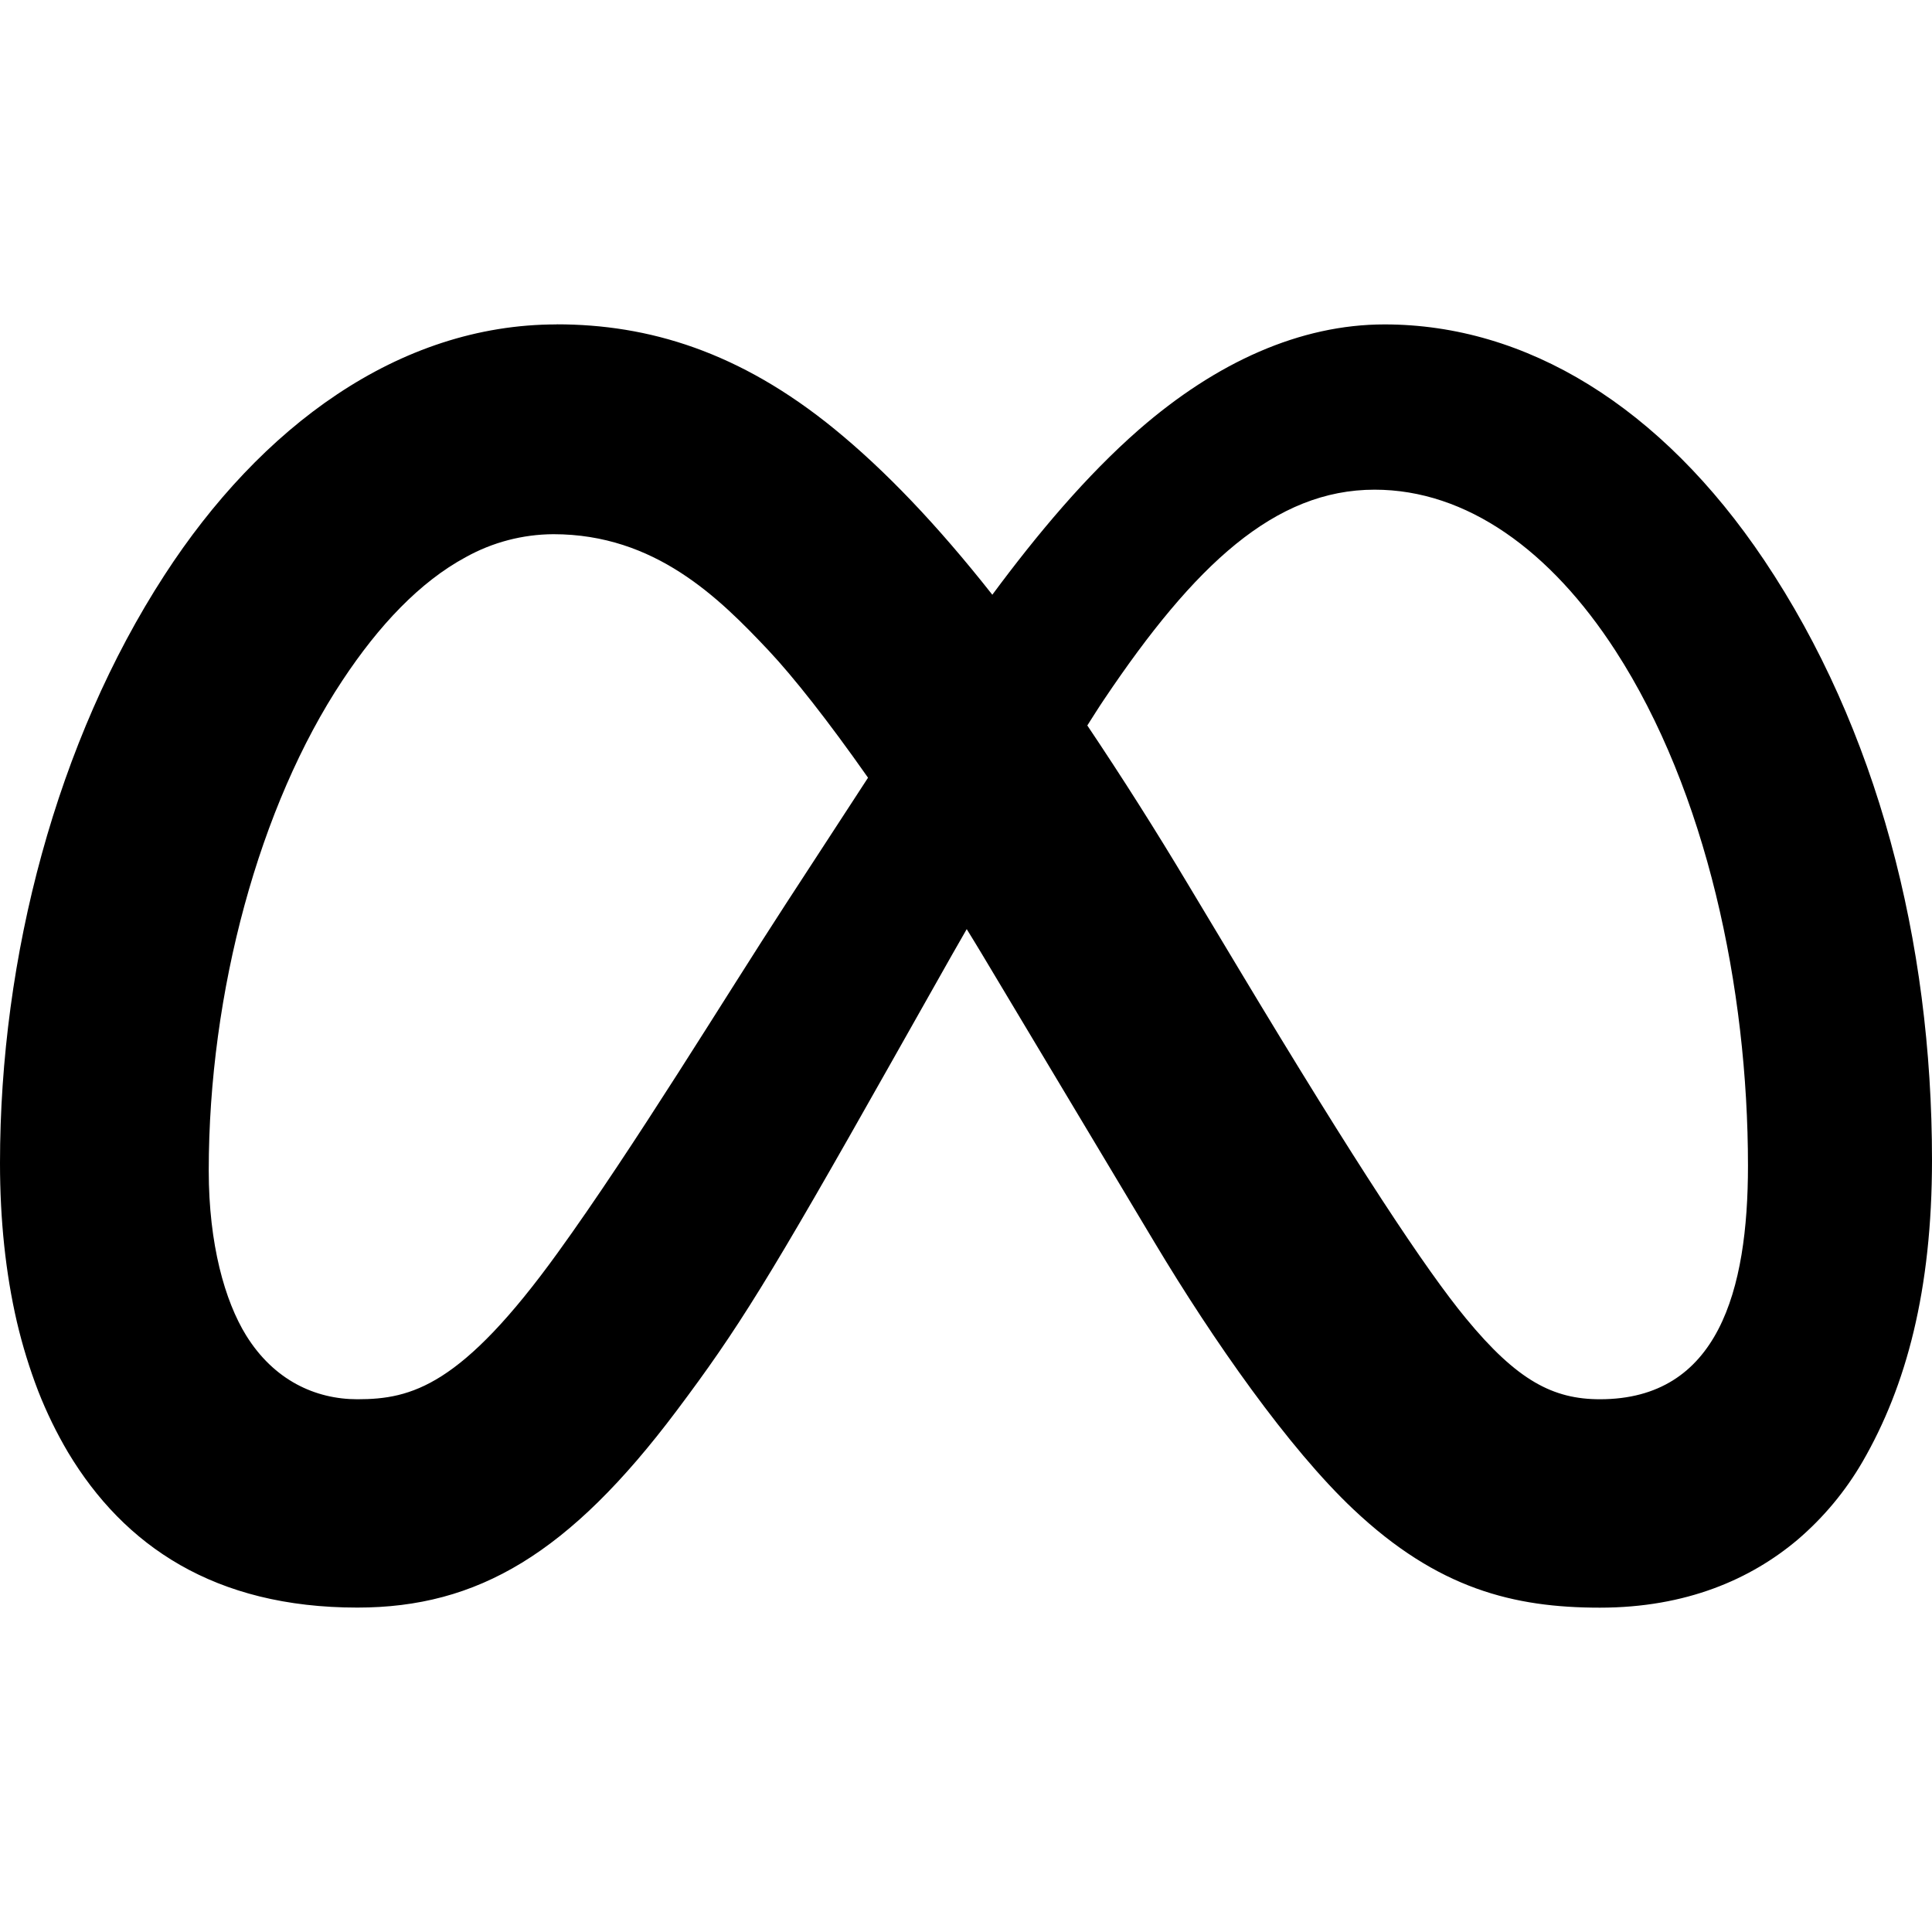
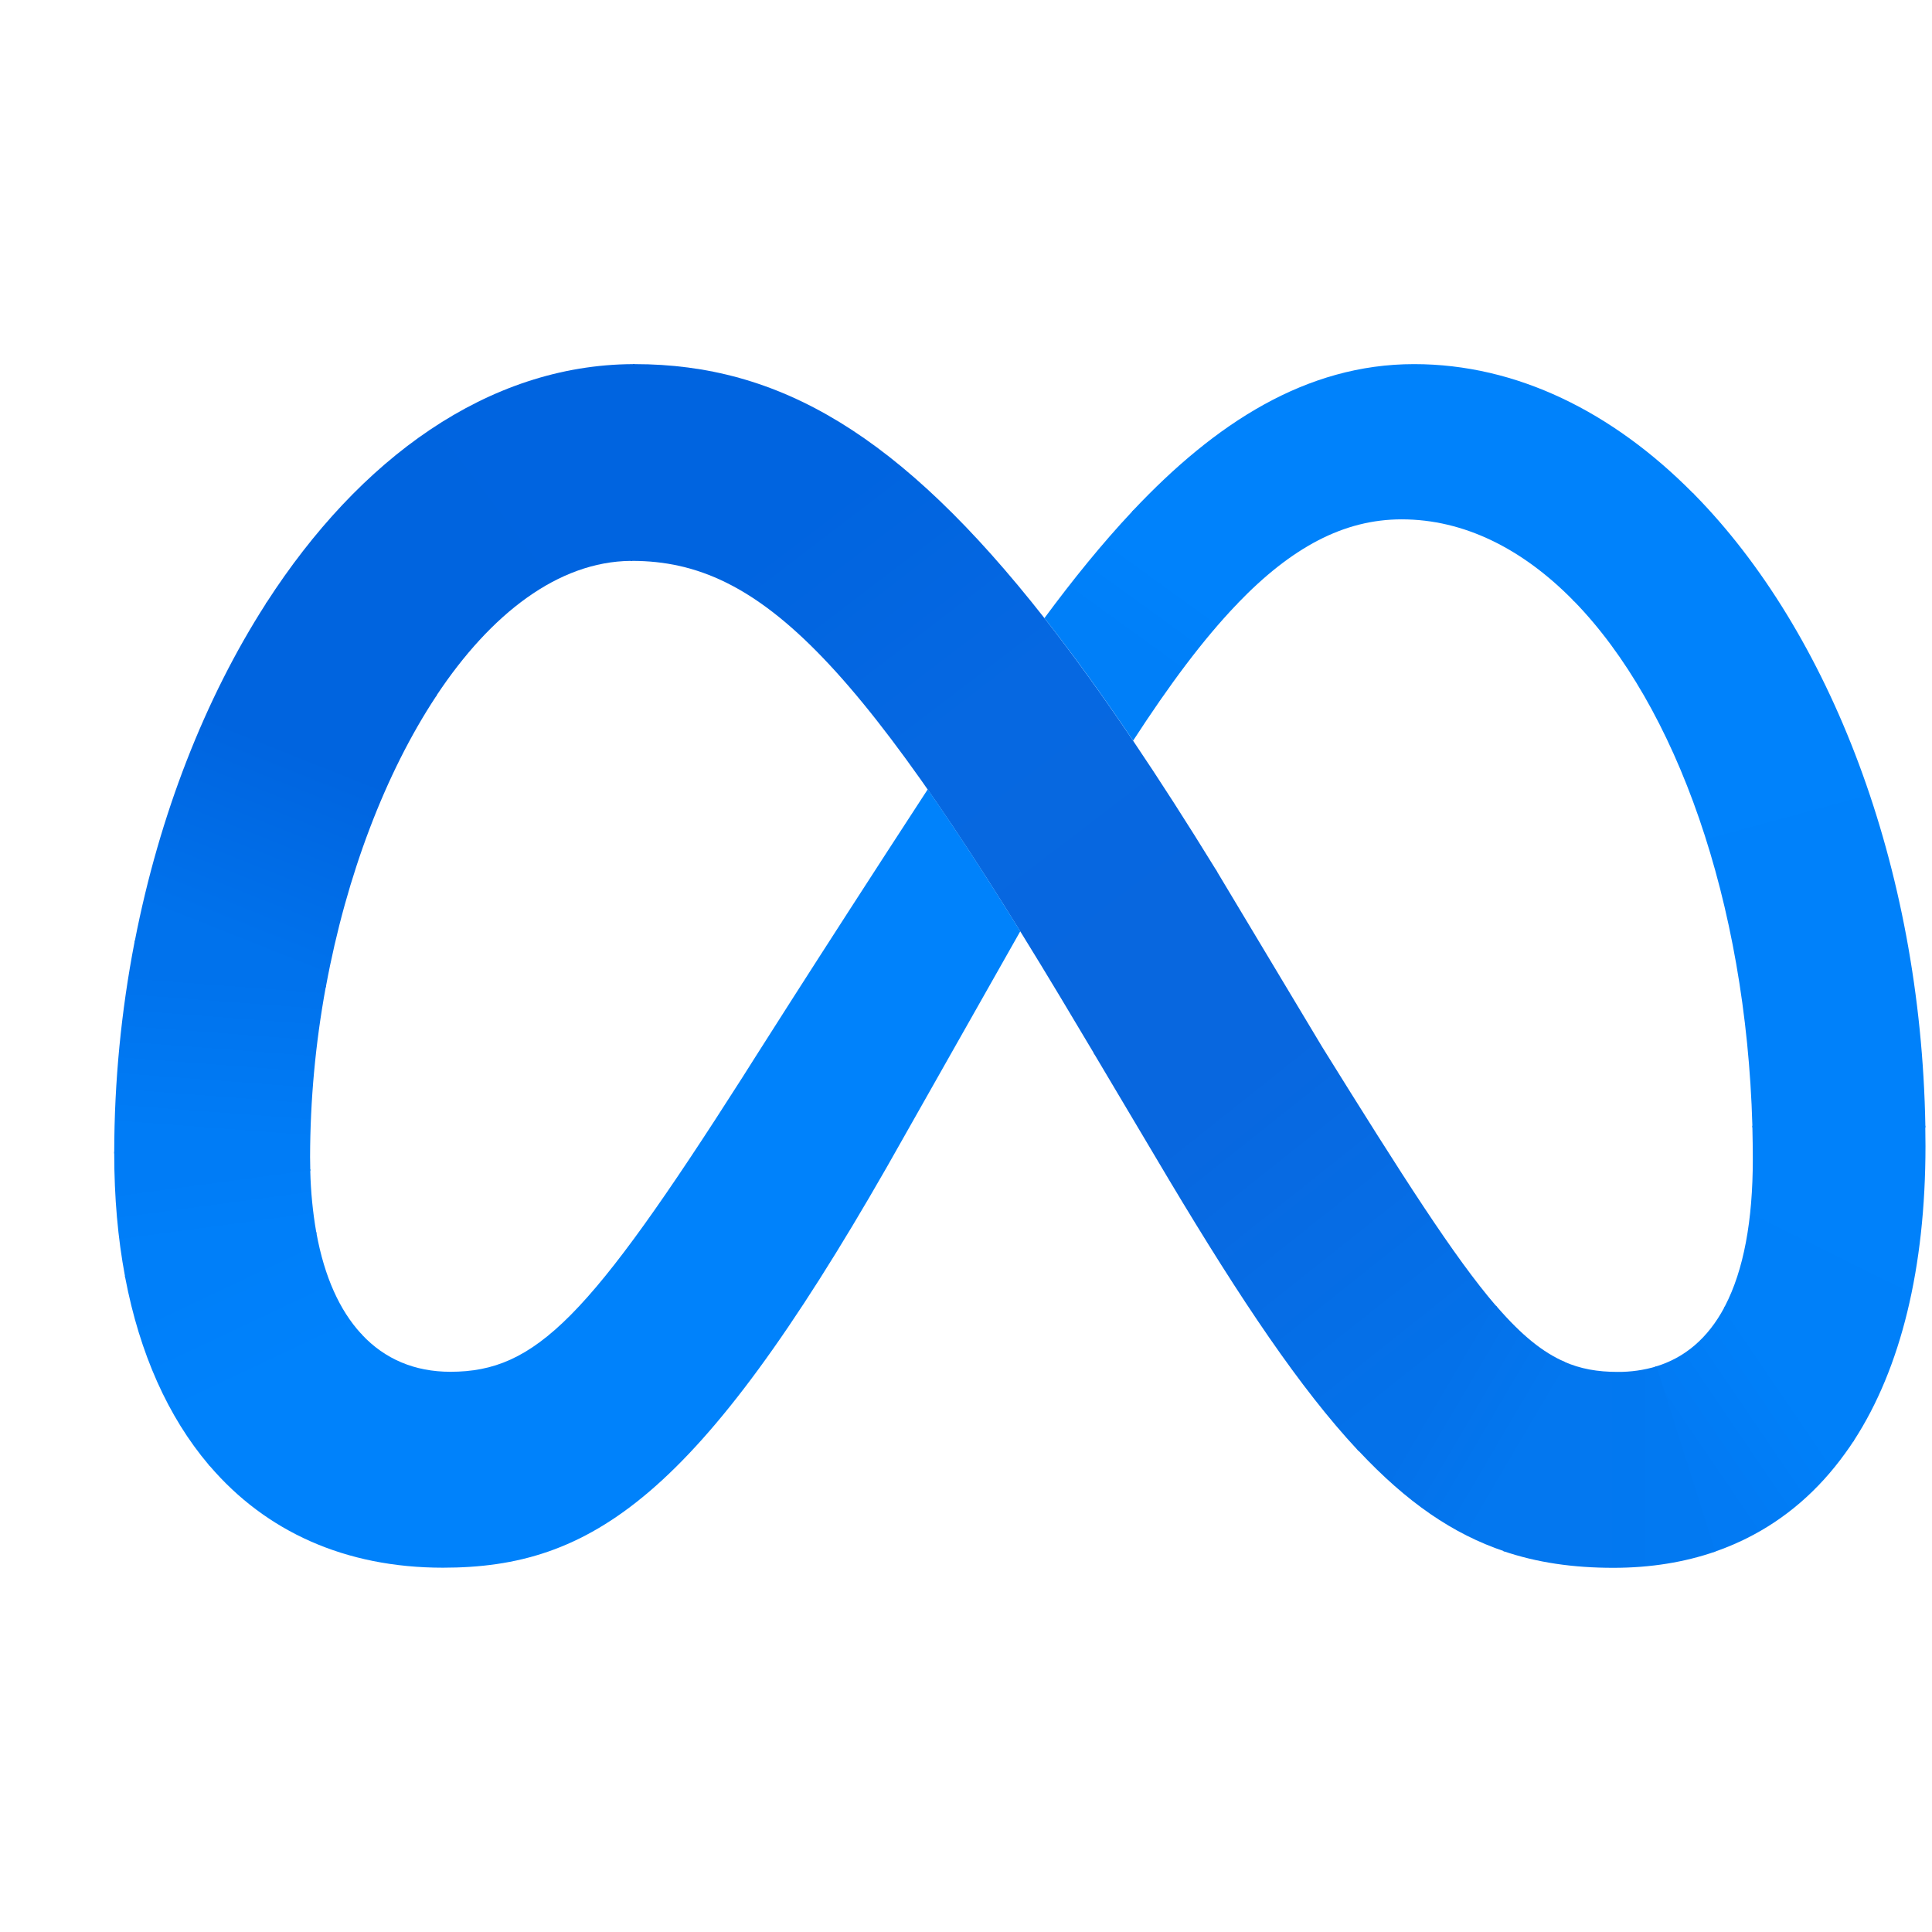
- <svg xmlns="http://www.w3.org/2000/svg" role="img" viewBox="0 0 24 24">
-   <path d="M6.915 4.03c-1.968 0-3.683 1.28-4.871 3.113C.704 9.208 0 11.883 0 14.449c0 .706.07 1.369.21 1.973a6.624 6.624 0 0 0 .265.86 5.297 5.297 0 0 0 .371.761c.696 1.159 1.818 1.927 3.593 1.927 1.497 0 2.633-.671 3.965-2.444.76-1.012 1.144-1.626 2.663-4.32l.756-1.339.186-.325c.061.1.121.196.183.3l2.152 3.595c.724 1.21 1.665 2.556 2.47 3.314 1.046.987 1.992 1.22 3.06 1.22 1.075 0 1.876-.355 2.455-.843a3.743 3.743 0 0 0 .81-.973c.542-.939.861-2.127.861-3.745 0-2.72-.681-5.357-2.084-7.45-1.282-1.912-2.957-2.93-4.716-2.93-1.047 0-2.088.467-3.053 1.308-.652.57-1.257 1.29-1.82 2.05-.69-.875-1.335-1.547-1.958-2.056-1.182-.966-2.315-1.303-3.454-1.303zm10.16 2.053c1.147 0 2.188.758 2.992 1.999 1.132 1.748 1.647 4.195 1.647 6.4 0 1.548-.368 2.9-1.839 2.9-.58 0-1.027-.23-1.664-1.004-.496-.601-1.343-1.878-2.832-4.358l-.617-1.028a44.908 44.908 0 0 0-1.255-1.98c.07-.109.141-.224.211-.327 1.12-1.667 2.118-2.602 3.358-2.602zm-10.201.553c1.265 0 2.058.791 2.675 1.446.307.327.737.871 1.234 1.579l-1.02 1.566c-.757 1.163-1.882 3.017-2.837 4.338-1.191 1.649-1.81 1.817-2.486 1.817-.524 0-1.038-.237-1.383-.794-.263-.426-.464-1.13-.464-2.046 0-2.221.63-4.535 1.66-6.088.454-.687.964-1.226 1.533-1.533a2.264 2.264 0 0 1 1.088-.285z" />
+ <svg xmlns="http://www.w3.org/2000/svg" width="32" height="32" viewBox="0 0 32 32" fill="none">
+   <path d="M10.512 6.031C10.502 6.031 10.493 6.031 10.483 6.031L10.444 9.29C10.453 9.29 10.462 9.29 10.471 9.29H10.471C12.616 9.29 14.279 10.981 17.895 17.072L18.116 17.442L18.13 17.467L20.154 14.43L20.14 14.406C19.664 13.632 19.206 12.919 18.767 12.268C18.258 11.514 17.771 10.84 17.299 10.238C14.907 7.192 12.906 6.031 10.512 6.031Z" fill="url(#paint0_linear)" />
+   <path d="M10.483 6.031C8.078 6.044 5.951 7.599 4.415 9.98C4.411 9.987 4.406 9.994 4.402 10.001L7.221 11.535C7.225 11.528 7.23 11.521 7.234 11.514C8.131 10.164 9.247 9.303 10.444 9.29C10.453 9.29 10.462 9.29 10.471 9.29L10.512 6.031C10.502 6.031 10.493 6.031 10.483 6.031Z" fill="url(#paint1_linear)" />
+   <path d="M4.415 9.98C4.411 9.987 4.406 9.994 4.402 10.001C3.393 11.572 2.64 13.5 2.234 15.58C2.232 15.589 2.23 15.598 2.229 15.607L5.396 16.354C5.397 16.345 5.399 16.336 5.401 16.327C5.739 14.499 6.384 12.804 7.221 11.536C7.225 11.529 7.23 11.522 7.235 11.515L4.415 9.98Z" fill="url(#paint2_linear)" />
+   <path d="M5.4 16.325L2.234 15.578C2.232 15.587 2.23 15.596 2.228 15.605C2.007 16.749 1.894 17.911 1.892 19.076C1.892 19.085 1.892 19.095 1.892 19.104L5.139 19.395C5.139 19.385 5.139 19.376 5.139 19.366C5.137 19.299 5.136 19.23 5.136 19.161C5.138 18.219 5.225 17.279 5.395 16.352C5.397 16.343 5.399 16.334 5.4 16.325Z" fill="url(#paint3_linear)" />
+   <path d="M5.238 20.408C5.18 20.073 5.147 19.735 5.139 19.395C5.139 19.386 5.139 19.376 5.139 19.367L1.892 19.076C1.892 19.086 1.892 19.095 1.892 19.104V19.106C1.892 19.831 1.952 20.51 2.07 21.137C2.071 21.146 2.073 21.155 2.075 21.164L5.243 20.435C5.242 20.426 5.24 20.417 5.238 20.408Z" fill="url(#paint4_linear)" />
+   <path d="M5.978 22.087C5.624 21.701 5.374 21.145 5.243 20.433C5.241 20.424 5.24 20.415 5.238 20.406L2.069 21.135C2.071 21.144 2.073 21.153 2.074 21.162C2.314 22.42 2.784 23.468 3.456 24.261C3.462 24.268 3.468 24.275 3.474 24.282L5.997 22.108C5.99 22.101 5.984 22.094 5.978 22.087Z" fill="url(#paint5_linear)" />
+   <path d="M15.366 13.074C13.457 16.003 12.3 17.84 12.3 17.84C9.756 21.827 8.876 22.721 7.46 22.721C6.869 22.721 6.375 22.511 5.997 22.108C5.991 22.102 5.985 22.095 5.978 22.088L3.457 24.261C3.463 24.268 3.469 24.275 3.475 24.282C4.403 25.365 5.714 25.966 7.336 25.966C9.79 25.966 11.555 24.809 14.692 19.325C14.692 19.325 16 17.015 16.899 15.425C16.342 14.525 15.835 13.746 15.366 13.074Z" fill="#0082FB" />
+   <path d="M18.77 8.453C18.763 8.46 18.757 8.467 18.75 8.474C18.249 9.008 17.767 9.605 17.299 10.238C17.772 10.839 18.259 11.514 18.768 12.268C19.368 11.342 19.928 10.592 20.477 10.018C20.484 10.011 20.49 10.004 20.497 9.997L18.77 8.453Z" fill="url(#paint6_linear)" />
+   <path d="M28.039 8.166C26.708 6.821 25.12 6.031 23.422 6.031C21.632 6.031 20.127 7.012 18.769 8.453C18.762 8.46 18.756 8.467 18.75 8.474L20.477 10.018C20.483 10.011 20.49 10.004 20.496 9.997C21.391 9.067 22.256 8.602 23.216 8.602H23.216C24.249 8.602 25.216 9.089 26.054 9.941C26.06 9.948 26.067 9.954 26.073 9.961L28.059 8.186C28.052 8.179 28.046 8.173 28.039 8.166Z" fill="#0082FB" />
+   <path d="M31.89 18.648C31.815 14.328 30.303 10.466 28.06 8.186C28.053 8.179 28.046 8.173 28.04 8.166L26.054 9.941C26.061 9.948 26.067 9.954 26.074 9.961C27.762 11.695 28.919 14.92 29.025 18.647C29.025 18.656 29.025 18.666 29.026 18.675L31.89 18.676C31.89 18.666 31.89 18.657 31.89 18.648Z" fill="url(#paint7_linear)" />
+   <path d="M31.889 18.676C31.889 18.666 31.889 18.657 31.889 18.647L29.024 18.646C29.024 18.656 29.025 18.665 29.025 18.675C29.029 18.85 29.032 19.026 29.032 19.203C29.032 20.219 28.88 21.04 28.571 21.633C28.567 21.642 28.562 21.651 28.558 21.66L30.693 23.881C30.699 23.873 30.704 23.865 30.709 23.857C31.485 22.66 31.892 20.998 31.892 18.983C31.892 18.88 31.891 18.778 31.889 18.676Z" fill="url(#paint8_linear)" />
+   <path d="M28.572 21.633C28.567 21.642 28.562 21.65 28.558 21.659C28.29 22.159 27.909 22.492 27.411 22.638L28.384 25.707C28.513 25.663 28.639 25.614 28.761 25.559C28.797 25.543 28.834 25.526 28.87 25.509C28.89 25.499 28.911 25.489 28.931 25.479C29.575 25.158 30.119 24.685 30.559 24.075C30.586 24.038 30.613 24 30.639 23.962C30.657 23.935 30.675 23.908 30.693 23.881C30.699 23.872 30.704 23.864 30.709 23.856L28.572 21.633Z" fill="url(#paint9_linear)" />
+   <path d="M26.791 22.723C26.465 22.723 26.177 22.675 25.895 22.549L24.898 25.691C25.458 25.882 26.056 25.968 26.723 25.968C27.337 25.968 27.901 25.876 28.412 25.699L27.438 22.631C27.228 22.694 27.01 22.725 26.791 22.723V22.723Z" fill="url(#paint10_linear)" />
+   <path d="M24.796 21.646C24.79 21.639 24.784 21.632 24.777 21.625L22.483 24.011C22.49 24.018 22.496 24.025 22.503 24.031C23.3 24.881 24.061 25.408 24.924 25.697L25.92 22.558C25.556 22.401 25.205 22.118 24.796 21.646Z" fill="url(#paint11_linear)" />
+   <path d="M24.777 21.627C24.089 20.827 23.238 19.494 21.899 17.34L20.154 14.43L20.14 14.406L18.116 17.443L18.13 17.467L19.366 19.547C20.565 21.552 21.541 23.003 22.483 24.013C22.49 24.02 22.496 24.026 22.503 24.033L24.796 21.648C24.79 21.641 24.784 21.634 24.777 21.627Z" fill="url(#paint12_linear)" />
+   <defs>
+     <linearGradient id="paint0_linear" x1="18.809" y1="16.232" x2="12.088" y2="7.426" gradientUnits="userSpaceOnUse">
+       <stop offset="0.001" stop-color="#0867DF" />
+       <stop offset="0.454" stop-color="#0668E1" />
+       <stop offset="0.859" stop-color="#0064E0" />
+     </linearGradient>
+     <linearGradient id="paint1_linear" x1="5.726" y1="10.527" x2="10.333" y2="7.029" gradientUnits="userSpaceOnUse">
+       <stop offset="0.132" stop-color="#0064DF" />
+       <stop offset="0.999" stop-color="#0064E0" />
+     </linearGradient>
+     <linearGradient id="paint2_linear" x1="3.773" y1="15.661" x2="5.621" y2="11.009" gradientUnits="userSpaceOnUse">
+       <stop offset="0.015" stop-color="#0072EC" />
+       <stop offset="0.688" stop-color="#0064DF" />
+     </linearGradient>
+     <linearGradient id="paint3_linear" x1="3.522" y1="19.02" x2="3.736" y2="16.179" gradientUnits="userSpaceOnUse">
+       <stop offset="0.073" stop-color="#007CF6" />
+       <stop offset="0.994" stop-color="#0072EC" />
+     </linearGradient>
+     <linearGradient id="paint4_linear" x1="3.64" y1="20.564" x2="3.487" y2="19.426" gradientUnits="userSpaceOnUse">
+       <stop offset="0.073" stop-color="#007FF9" />
+       <stop offset="1" stop-color="#007CF6" />
+     </linearGradient>
+     <linearGradient id="paint5_linear" x1="3.549" y1="20.861" x2="4.503" y2="22.883" gradientUnits="userSpaceOnUse">
+       <stop offset="0.073" stop-color="#007FF9" />
+       <stop offset="1" stop-color="#0082FB" />
+     </linearGradient>
+     <linearGradient id="paint6_linear" x1="18.202" y1="11.08" x2="19.462" y2="9.337" gradientUnits="userSpaceOnUse">
+       <stop offset="0.28" stop-color="#007FF8" />
+       <stop offset="0.914" stop-color="#0082FB" />
+     </linearGradient>
+     <linearGradient id="paint7_linear" x1="27.784" y1="8.821" x2="30.42" y2="18.52" gradientUnits="userSpaceOnUse">
+       <stop stop-color="#0082FB" />
+       <stop offset="1" stop-color="#0081FA" />
+     </linearGradient>
+     <linearGradient id="paint8_linear" x1="31.056" y1="18.89" x2="29.387" y2="22.262" gradientUnits="userSpaceOnUse">
+       <stop offset="0.062" stop-color="#0081FA" />
+       <stop offset="1" stop-color="#0080F9" />
+     </linearGradient>
+     <linearGradient id="paint9_linear" x1="28.061" y1="24.049" x2="29.621" y2="22.987" gradientUnits="userSpaceOnUse">
+       <stop stop-color="#027AF3" />
+       <stop offset="1" stop-color="#0080F9" />
+     </linearGradient>
+     <linearGradient id="paint10_linear" x1="25.616" y1="24.259" x2="27.783" y2="24.259" gradientUnits="userSpaceOnUse">
+       <stop stop-color="#0377EF" />
+       <stop offset="0.999" stop-color="#0279F1" />
+     </linearGradient>
+     <linearGradient id="paint11_linear" x1="23.731" y1="23.062" x2="25.289" y2="23.979" gradientUnits="userSpaceOnUse">
+       <stop offset="0.002" stop-color="#0471E9" />
+       <stop offset="1" stop-color="#0377EF" />
+     </linearGradient>
+     <linearGradient id="paint12_linear" x1="18.978" y1="16.305" x2="23.969" y2="22.58" gradientUnits="userSpaceOnUse">
+       <stop offset="0.277" stop-color="#0867DF" />
+       <stop offset="1" stop-color="#0471E9" />
+     </linearGradient>
+   </defs>
</svg>
